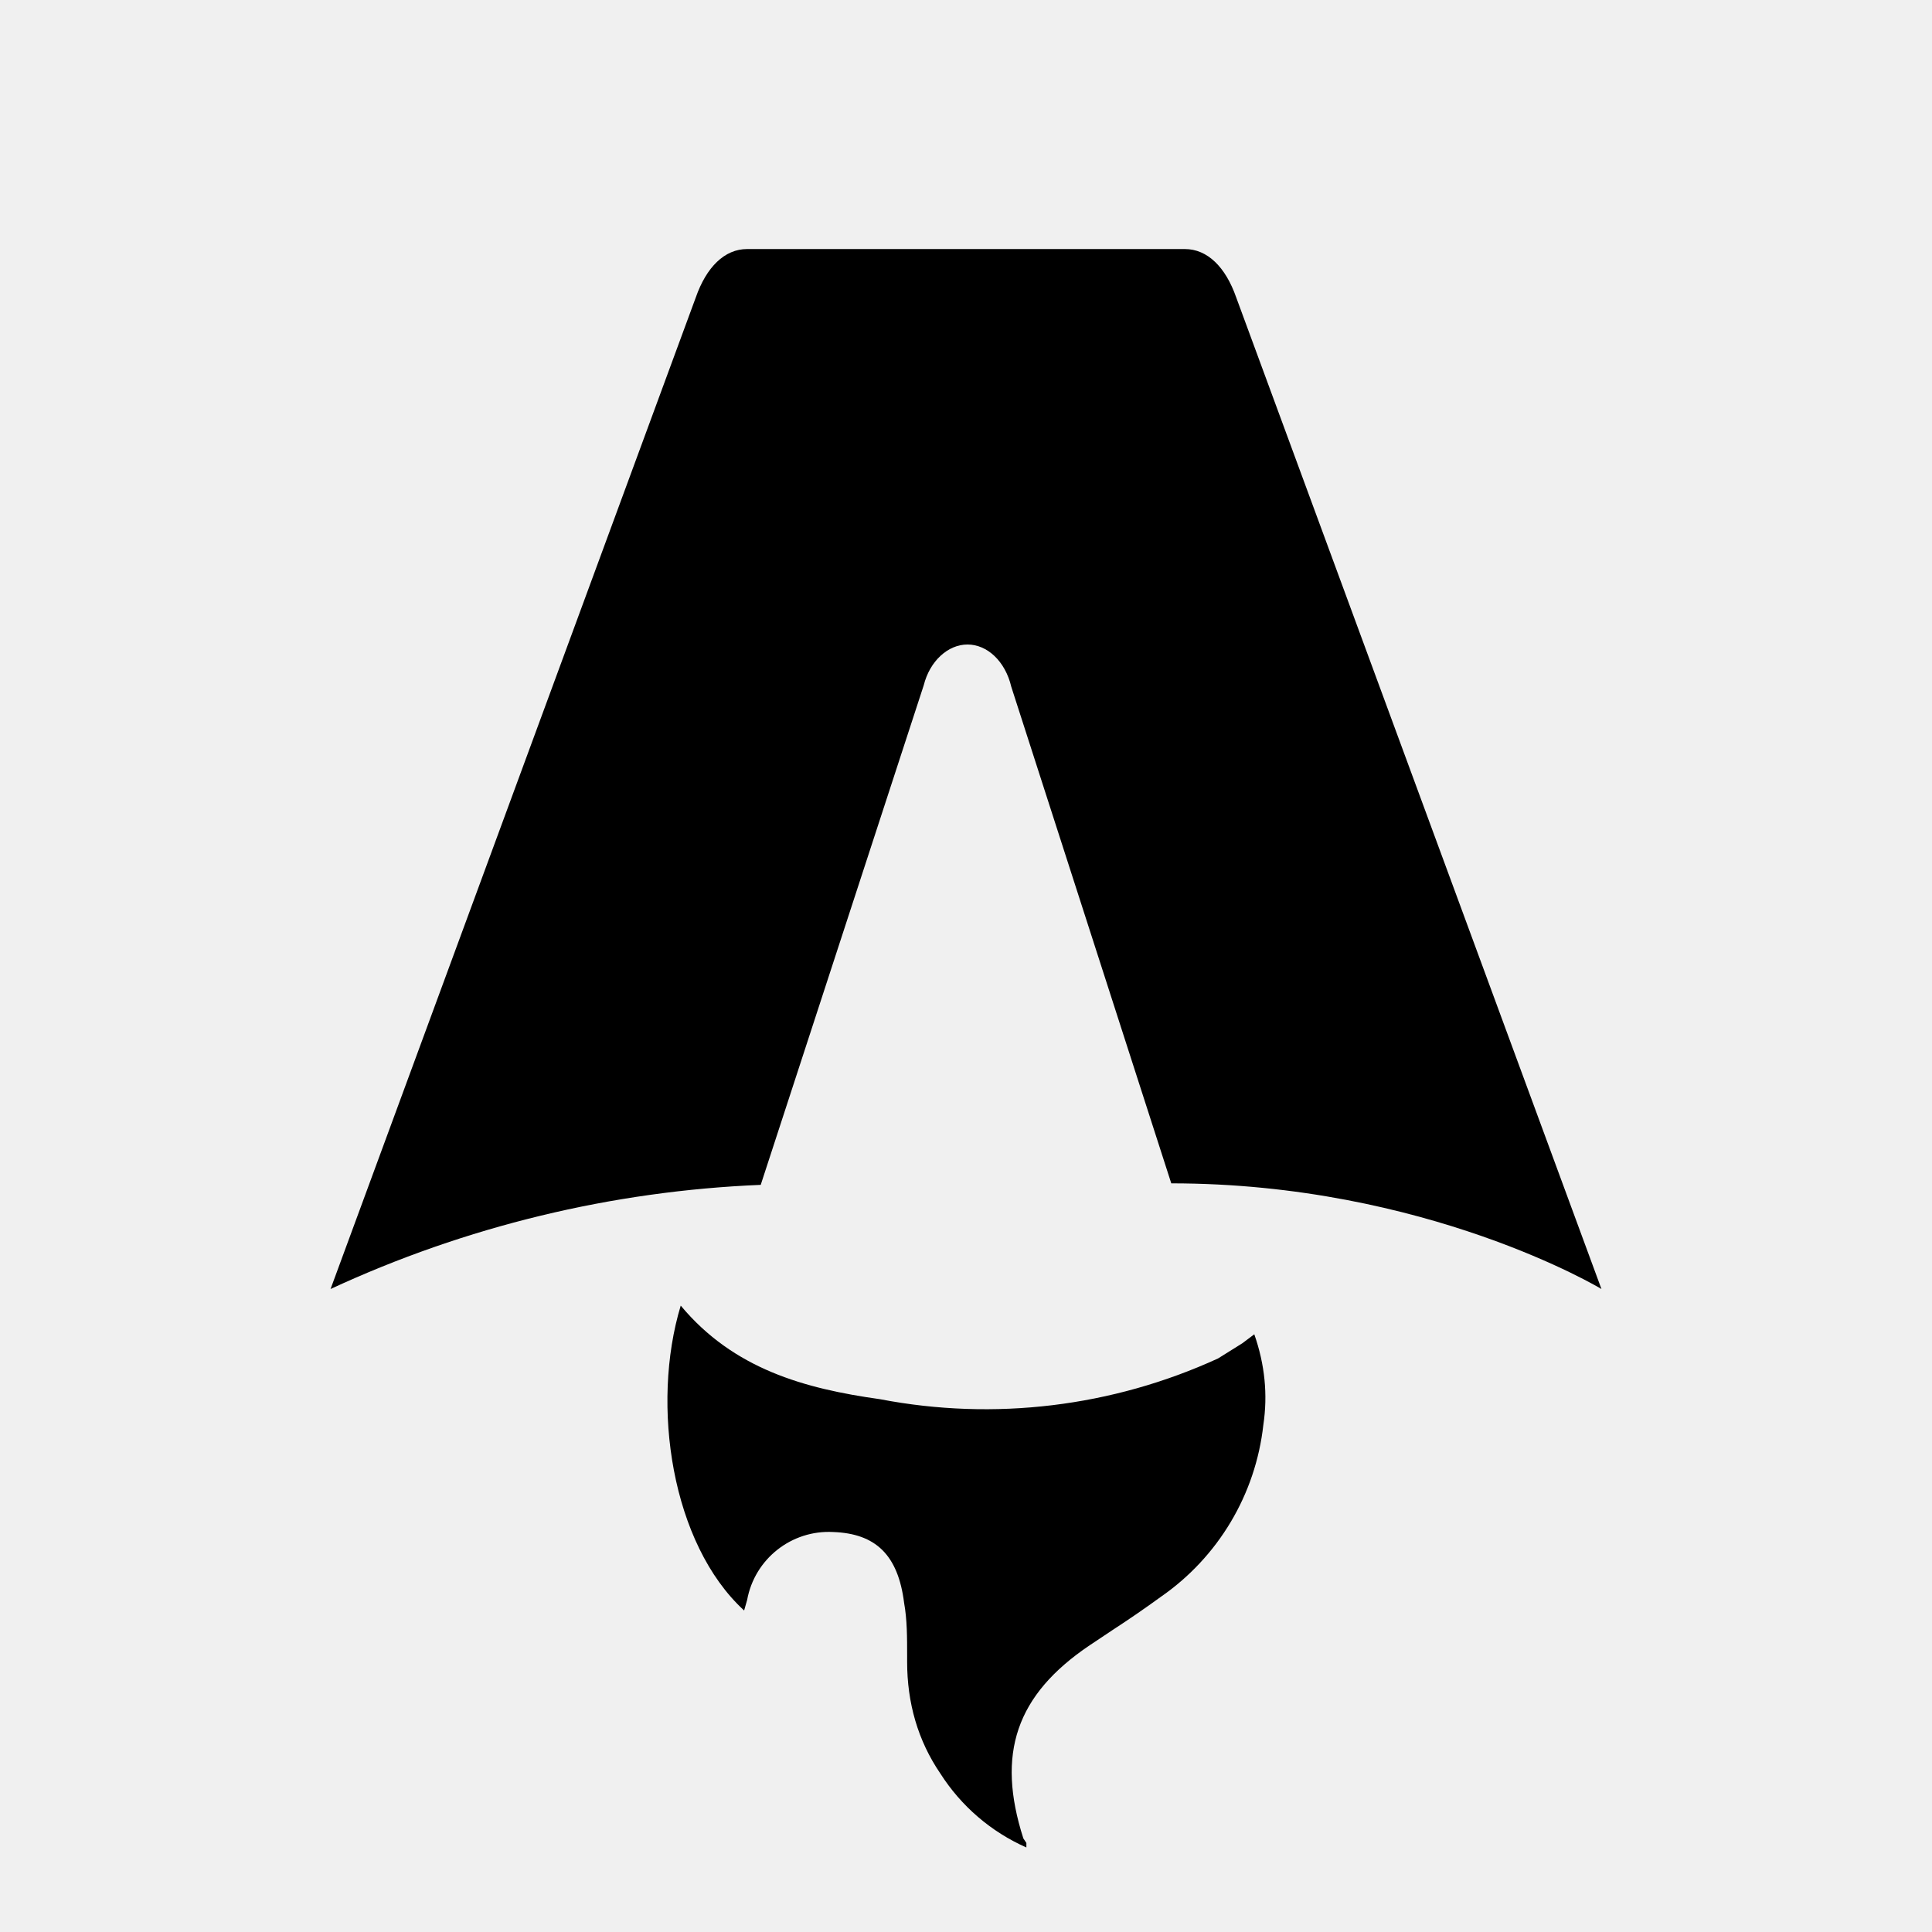
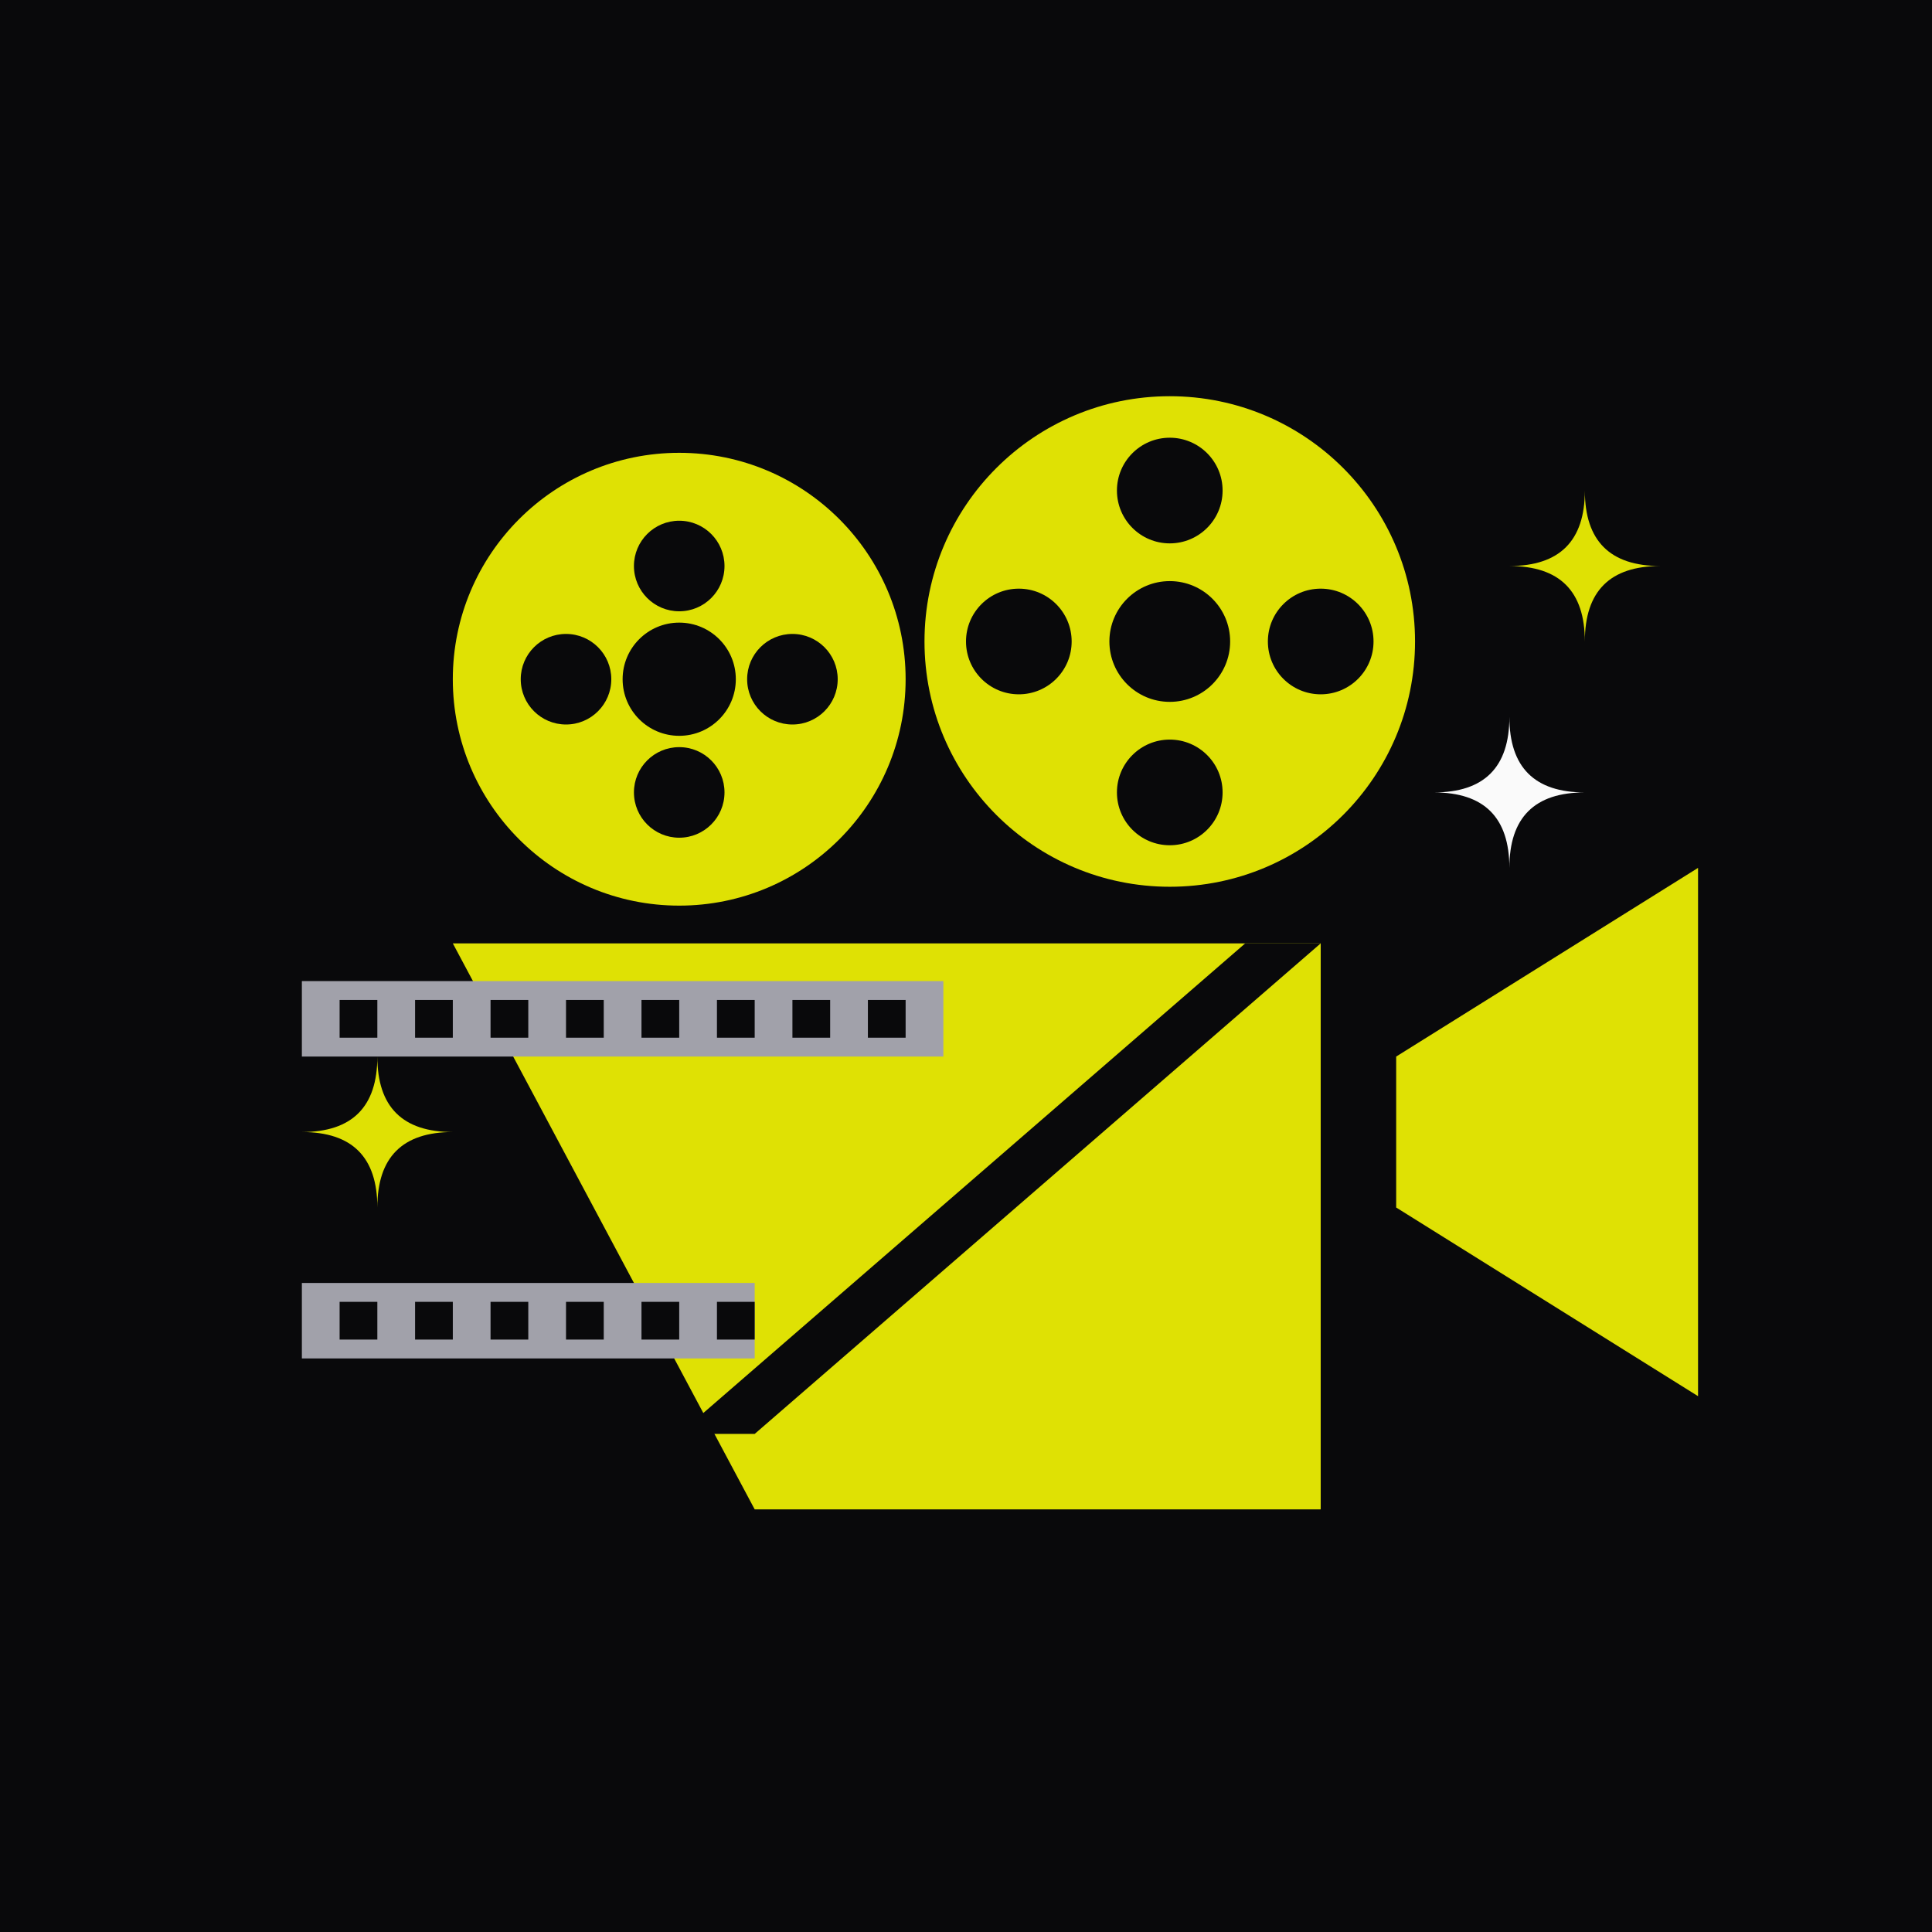
- <svg xmlns="http://www.w3.org/2000/svg" fill="none" viewBox="0 0 128 128">
-   <path d="M50.4 78.5a75.1 75.1 0 0 0-28.5 6.9l24.2-65.7c.7-2 1.9-3.2 3.4-3.2h29c1.5 0 2.7 1.2 3.4 3.2l24.2 65.7s-11.6-7-28.5-7L67 45.5c-.4-1.7-1.6-2.8-2.9-2.8-1.3 0-2.5 1.1-2.9 2.7L50.4 78.5Zm-1.1 28.2Zm-4.2-20.2c-2 6.6-.6 15.8 4.2 20.2a17.5 17.5 0 0 1 .2-.7 5.5 5.5 0 0 1 5.7-4.5c2.8.1 4.3 1.5 4.7 4.7.2 1.1.2 2.3.2 3.5v.4c0 2.7.7 5.2 2.2 7.4a13 13 0 0 0 5.7 4.9v-.3l-.2-.3c-1.8-5.6-.5-9.5 4.4-12.8l1.5-1a73 73 0 0 0 3.2-2.2 16 16 0 0 0 6.8-11.4c.3-2 .1-4-.6-6l-.8.6-1.6 1a37 37 0 0 1-22.4 2.7c-5-.7-9.7-2-13.2-6.2Z" />
-   <style>
-         path { fill: #000; }
-         @media (prefers-color-scheme: dark) {
-             path { fill: #FFF; }
-         }
-     </style>
+ <svg xmlns="http://www.w3.org/2000/svg" viewBox="0 0 512 512" width="100%" height="100%">
+   <rect width="512" height="512" fill="#09090B" />
+   <g fill="#DFE104">
+     <path d="M 120 250 L 350 250 L 350 400 L 200 400 Z" />
+     <path d="M 370 280 L 450 230 L 450 370 L 370 320 Z" />
+     <circle cx="180" cy="180" r="60" />
+     <circle cx="180" cy="180" r="15" fill="#09090B" />
+     <circle cx="150" cy="180" r="12" fill="#09090B" />
+     <circle cx="210" cy="180" r="12" fill="#09090B" />
+     <circle cx="180" cy="150" r="12" fill="#09090B" />
+     <circle cx="180" cy="210" r="12" fill="#09090B" />
+     <circle cx="310" cy="170" r="65" />
+     <circle cx="310" cy="170" r="16" fill="#09090B" />
+     <circle cx="270" cy="170" r="14" fill="#09090B" />
+     <circle cx="350" cy="170" r="14" fill="#09090B" />
+     <circle cx="310" cy="130" r="14" fill="#09090B" />
+     <circle cx="310" cy="210" r="14" fill="#09090B" />
+     <polygon points="180 380 330 250 350 250 200 380" fill="#09090B" />
+     <path d="M 80 300 Q 100 300 100 280 Q 100 300 120 300 Q 100 300 100 320 Q 100 300 80 300 Z" />
+     <path d="M 400 150 Q 420 150 420 130 Q 420 150 440 150 Q 420 150 420 170 Q 420 150 400 150 Z" />
+   </g>
+   <g fill="#A1A1AA">
+     <path d="M 80 260 L 250 260 L 250 280 L 80 280 Z" />
+     <rect x="90" y="265" width="10" height="10" fill="#09090B" />
+     <rect x="110" y="265" width="10" height="10" fill="#09090B" />
+     <rect x="130" y="265" width="10" height="10" fill="#09090B" />
+     <rect x="150" y="265" width="10" height="10" fill="#09090B" />
+     <rect x="170" y="265" width="10" height="10" fill="#09090B" />
+     <rect x="190" y="265" width="10" height="10" fill="#09090B" />
+     <rect x="210" y="265" width="10" height="10" fill="#09090B" />
+     <rect x="230" y="265" width="10" height="10" fill="#09090B" />
+   </g>
+   <g fill="#A1A1AA">
+     <path d="M 80 340 L 200 340 L 200 360 L 80 360 Z" />
+     <rect x="90" y="345" width="10" height="10" fill="#09090B" />
+     <rect x="110" y="345" width="10" height="10" fill="#09090B" />
+     <rect x="130" y="345" width="10" height="10" fill="#09090B" />
+     <rect x="150" y="345" width="10" height="10" fill="#09090B" />
+     <rect x="170" y="345" width="10" height="10" fill="#09090B" />
+     <rect x="190" y="345" width="10" height="10" fill="#09090B" />
+   </g>
+   <path d="M 380 210 Q 400 210 400 190 Q 400 210 420 210 Q 400 210 400 230 Q 400 210 380 210 Z" fill="#FAFAFA" />
</svg>
